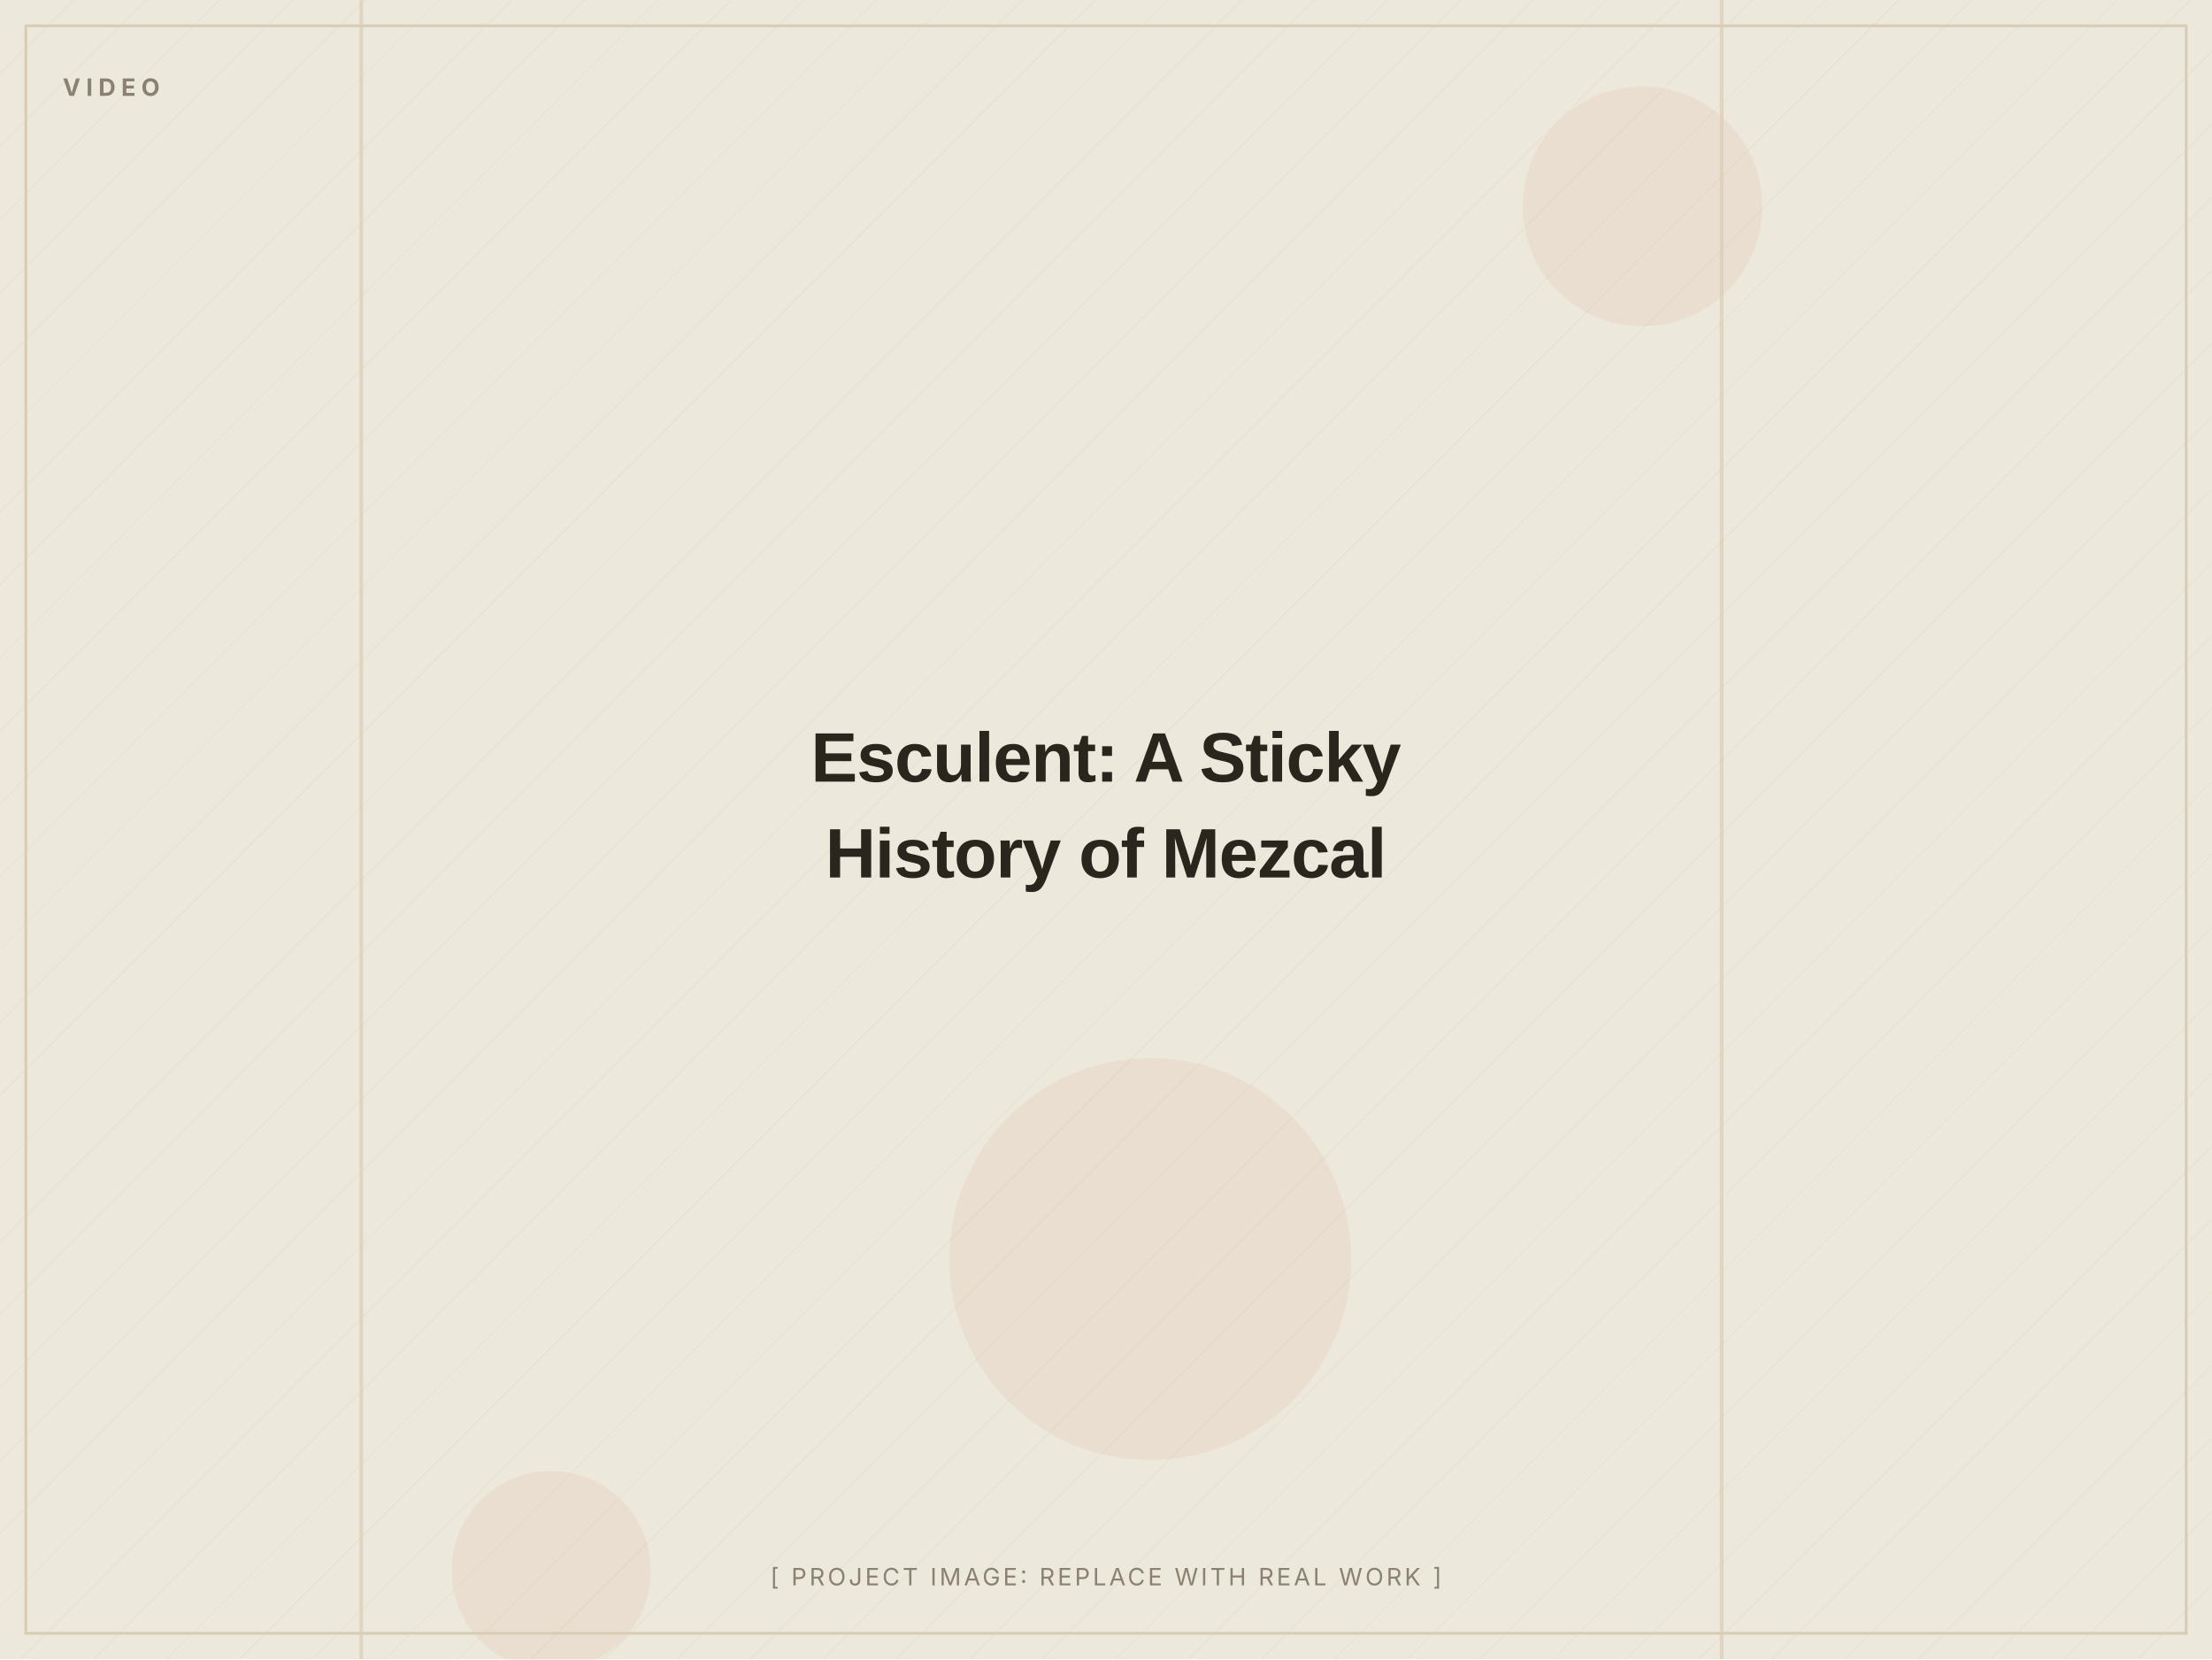
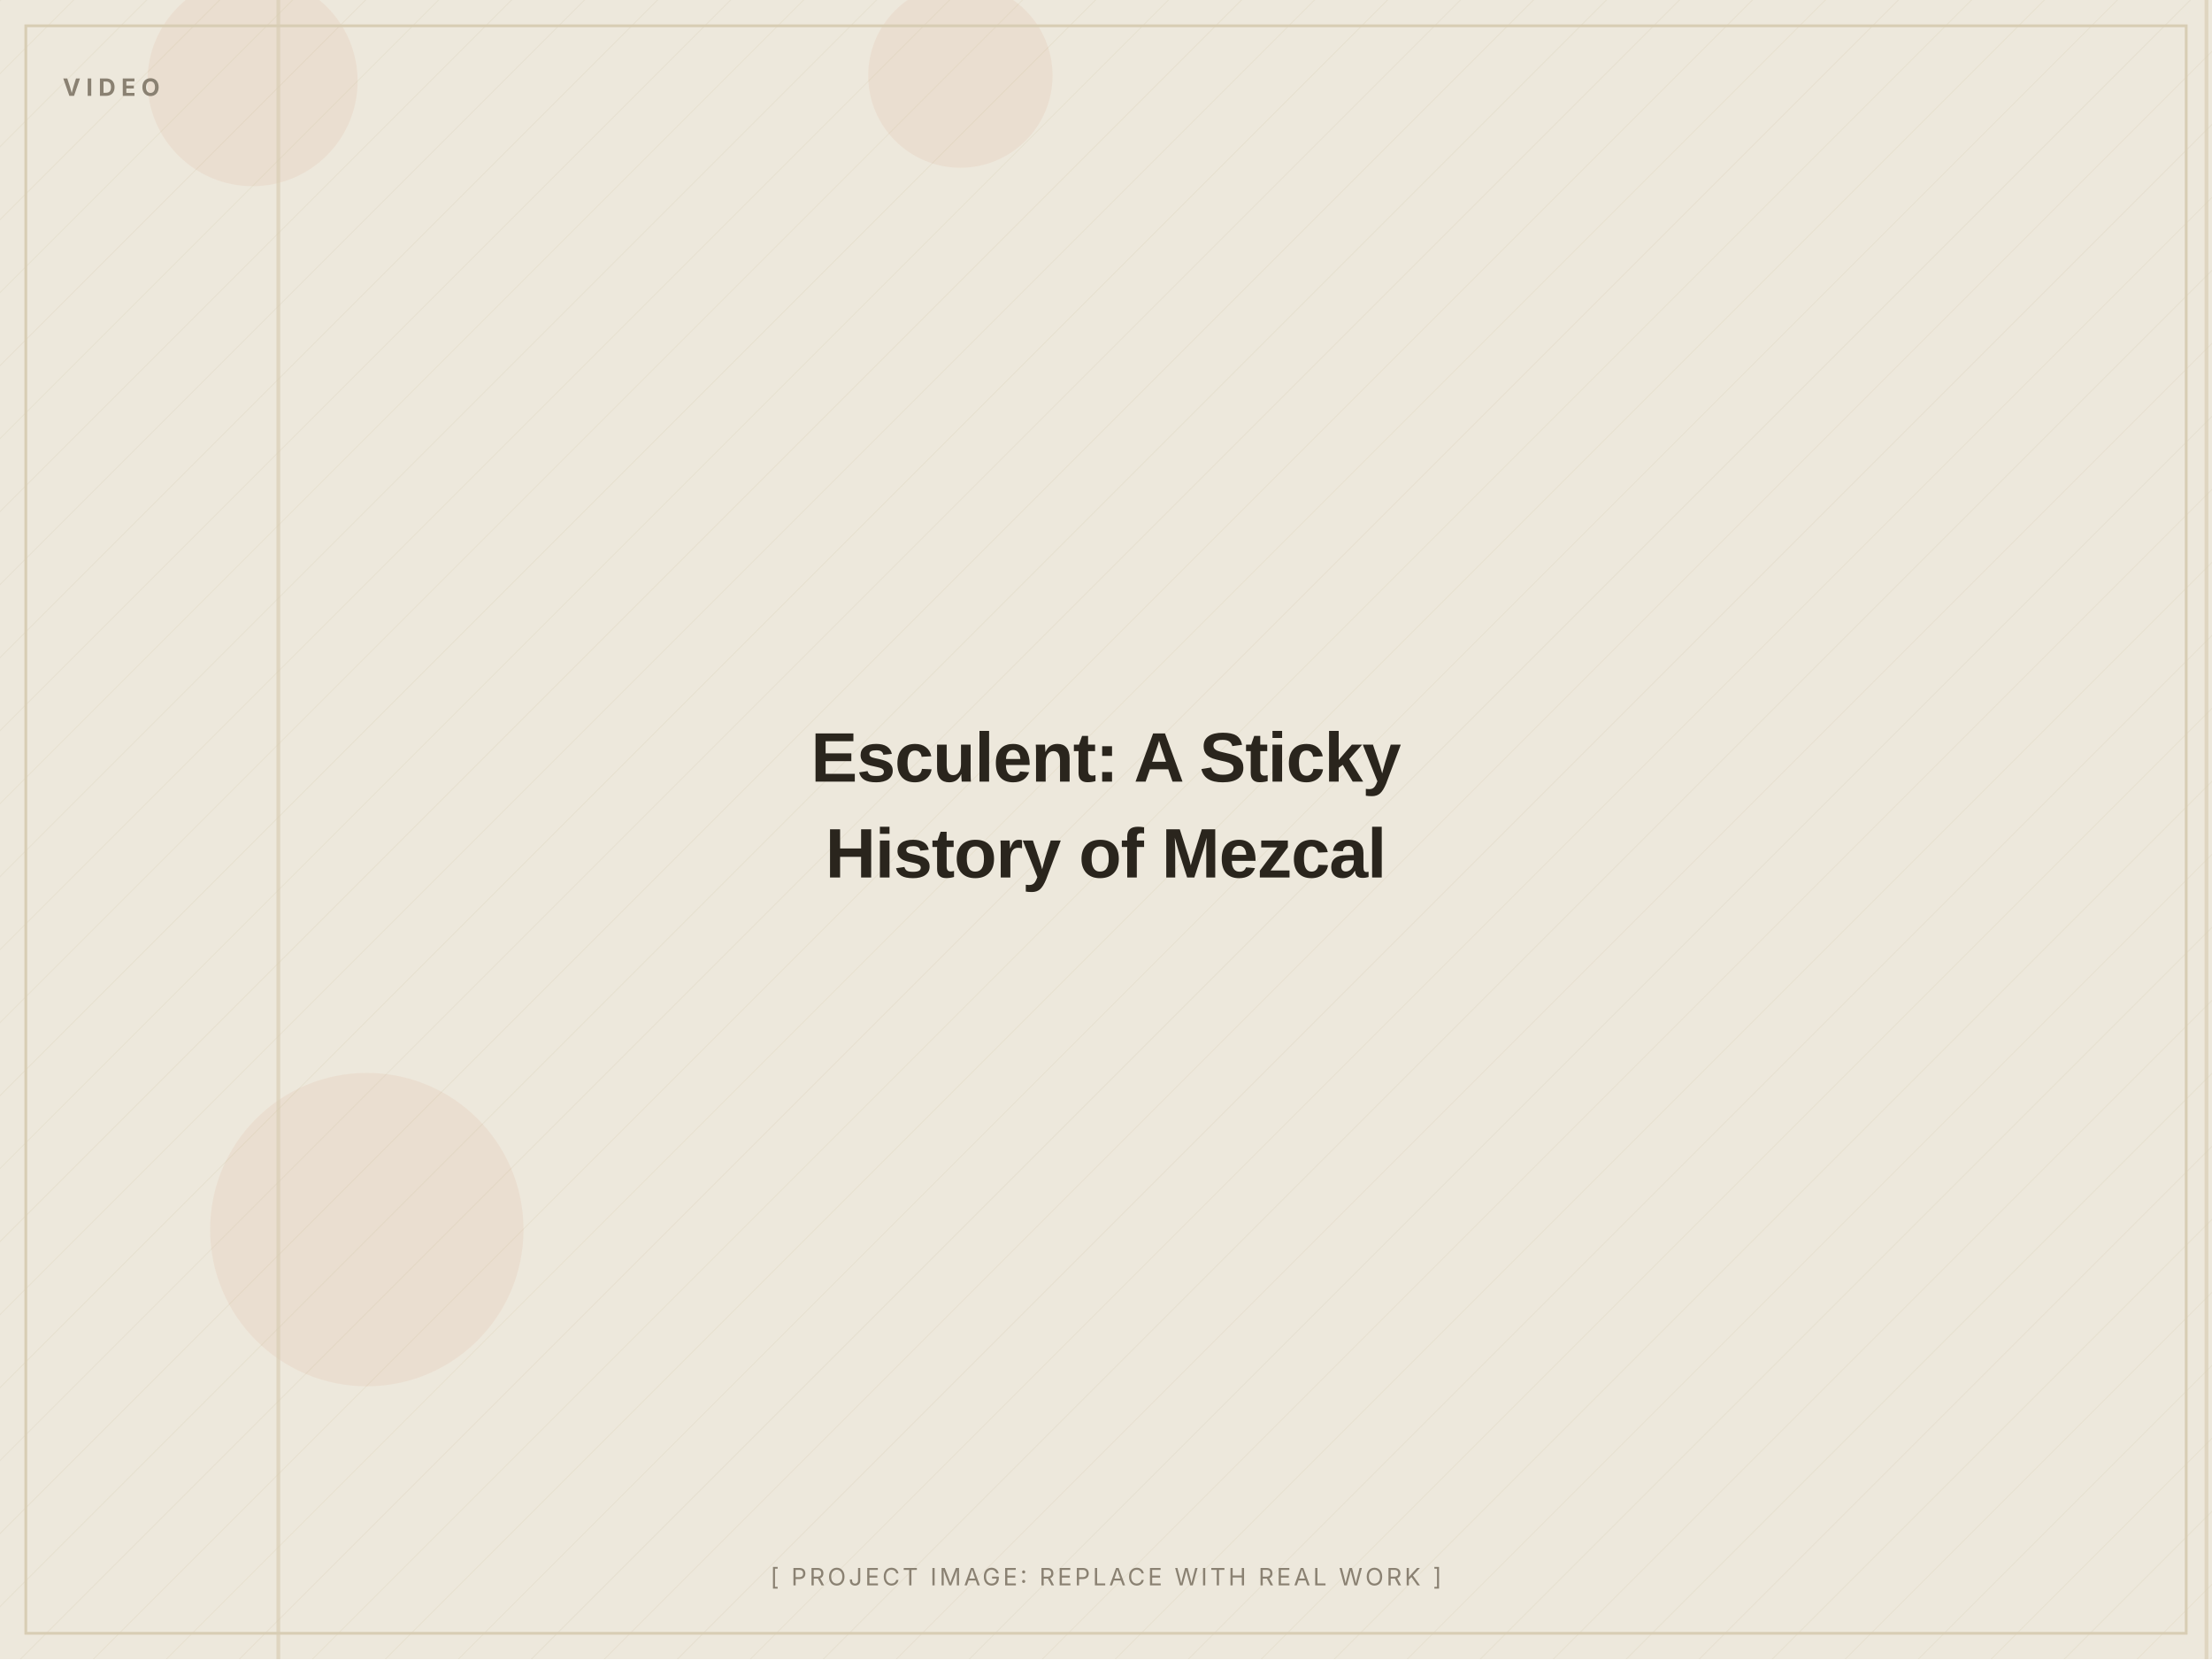
<svg xmlns="http://www.w3.org/2000/svg" width="1200" height="900" viewBox="0 0 1200 900" role="img" aria-label="Esculent: A Sticky History of Mezcal (placeholder image)">
  <defs>
    <pattern id="d" width="28" height="28" patternUnits="userSpaceOnUse" patternTransform="rotate(45)">
      <line x1="0" y1="0" x2="0" y2="28" stroke="#D8CDB4" stroke-width="1" opacity="0.5" />
    </pattern>
  </defs>
  <rect width="1200" height="900" fill="#EDE8DC" />
  <rect width="1200" height="900" fill="url(#d)" opacity="0.55" />
-   <circle cx="299" cy="852" r="54" fill="#C2410C" opacity="0.06" />
-   <circle cx="891" cy="112" r="65" fill="#C2410C" opacity="0.06" />
-   <circle cx="624" cy="683" r="109" fill="#C2410C" opacity="0.06" />
-   <rect x="933" y="0" width="2" height="900" fill="#D8CDB4" opacity="0.7" />
-   <rect x="195" y="0" width="2" height="900" fill="#D8CDB4" opacity="0.7" />
+   <circle cx="137" cy="44" r="57" fill="#C2410C" opacity="0.06" />
+   <circle cx="199" cy="667" r="85" fill="#C2410C" opacity="0.06" />
+   <circle cx="521" cy="41" r="50" fill="#C2410C" opacity="0.06" />
+   <rect x="1196" y="0" width="2" height="900" fill="#D8CDB4" opacity="0.7" />
+   <rect x="150" y="0" width="2" height="900" fill="#D8CDB4" opacity="0.7" />
  <rect x="14" y="14" width="1172" height="872" fill="none" stroke="#D8CDB4" stroke-width="1.5" />
  <text x="34" y="52" font-family="Inter, Arial, sans-serif" font-weight="700" font-size="13" letter-spacing="3" fill="#8A8172">VIDEO</text>
  <text x="600.0" y="424.0" text-anchor="middle" font-family="Archivo, Arial, sans-serif" font-weight="800" font-size="38" letter-spacing="-0.5" fill="#2A251D">Esculent: A Sticky</text>
  <text x="600.0" y="476.0" text-anchor="middle" font-family="Archivo, Arial, sans-serif" font-weight="800" font-size="38" letter-spacing="-0.5" fill="#2A251D">History of Mezcal</text>
  <text x="600.0" y="860" text-anchor="middle" font-family="Inter, Arial, sans-serif" font-size="13" letter-spacing="1.5" fill="#8A8172">[ PROJECT IMAGE: REPLACE WITH REAL WORK ]</text>
</svg>
